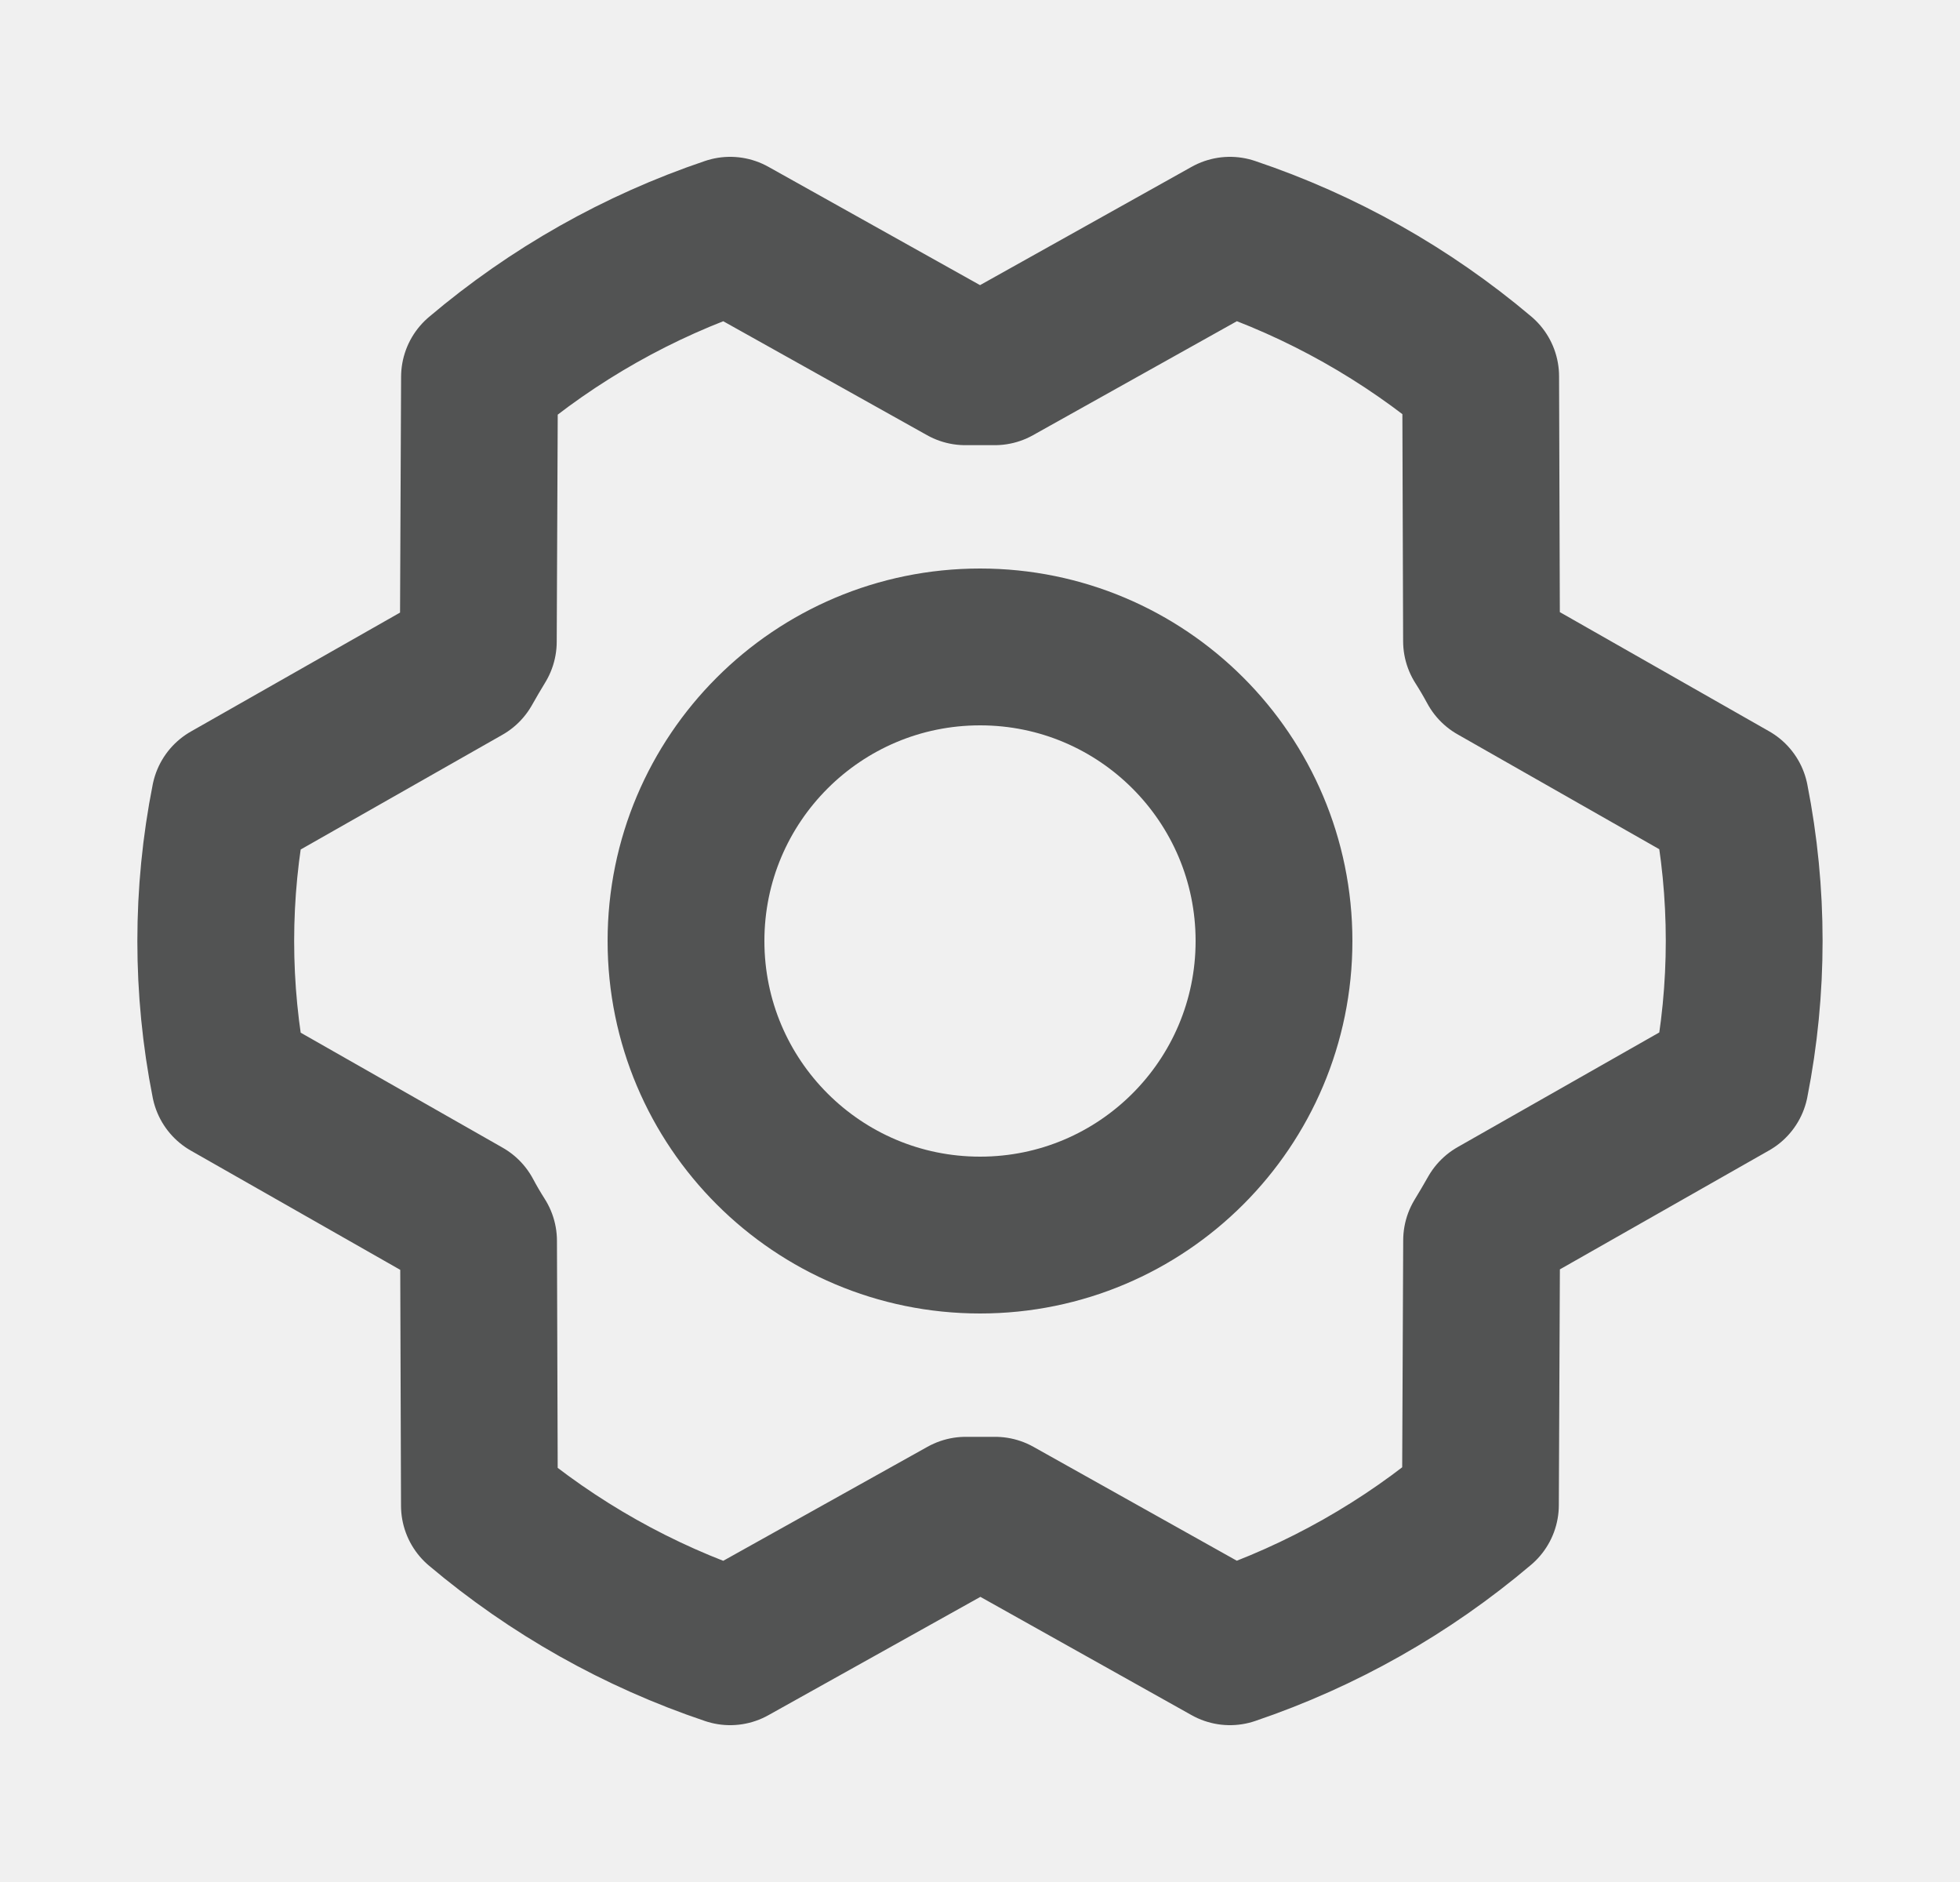
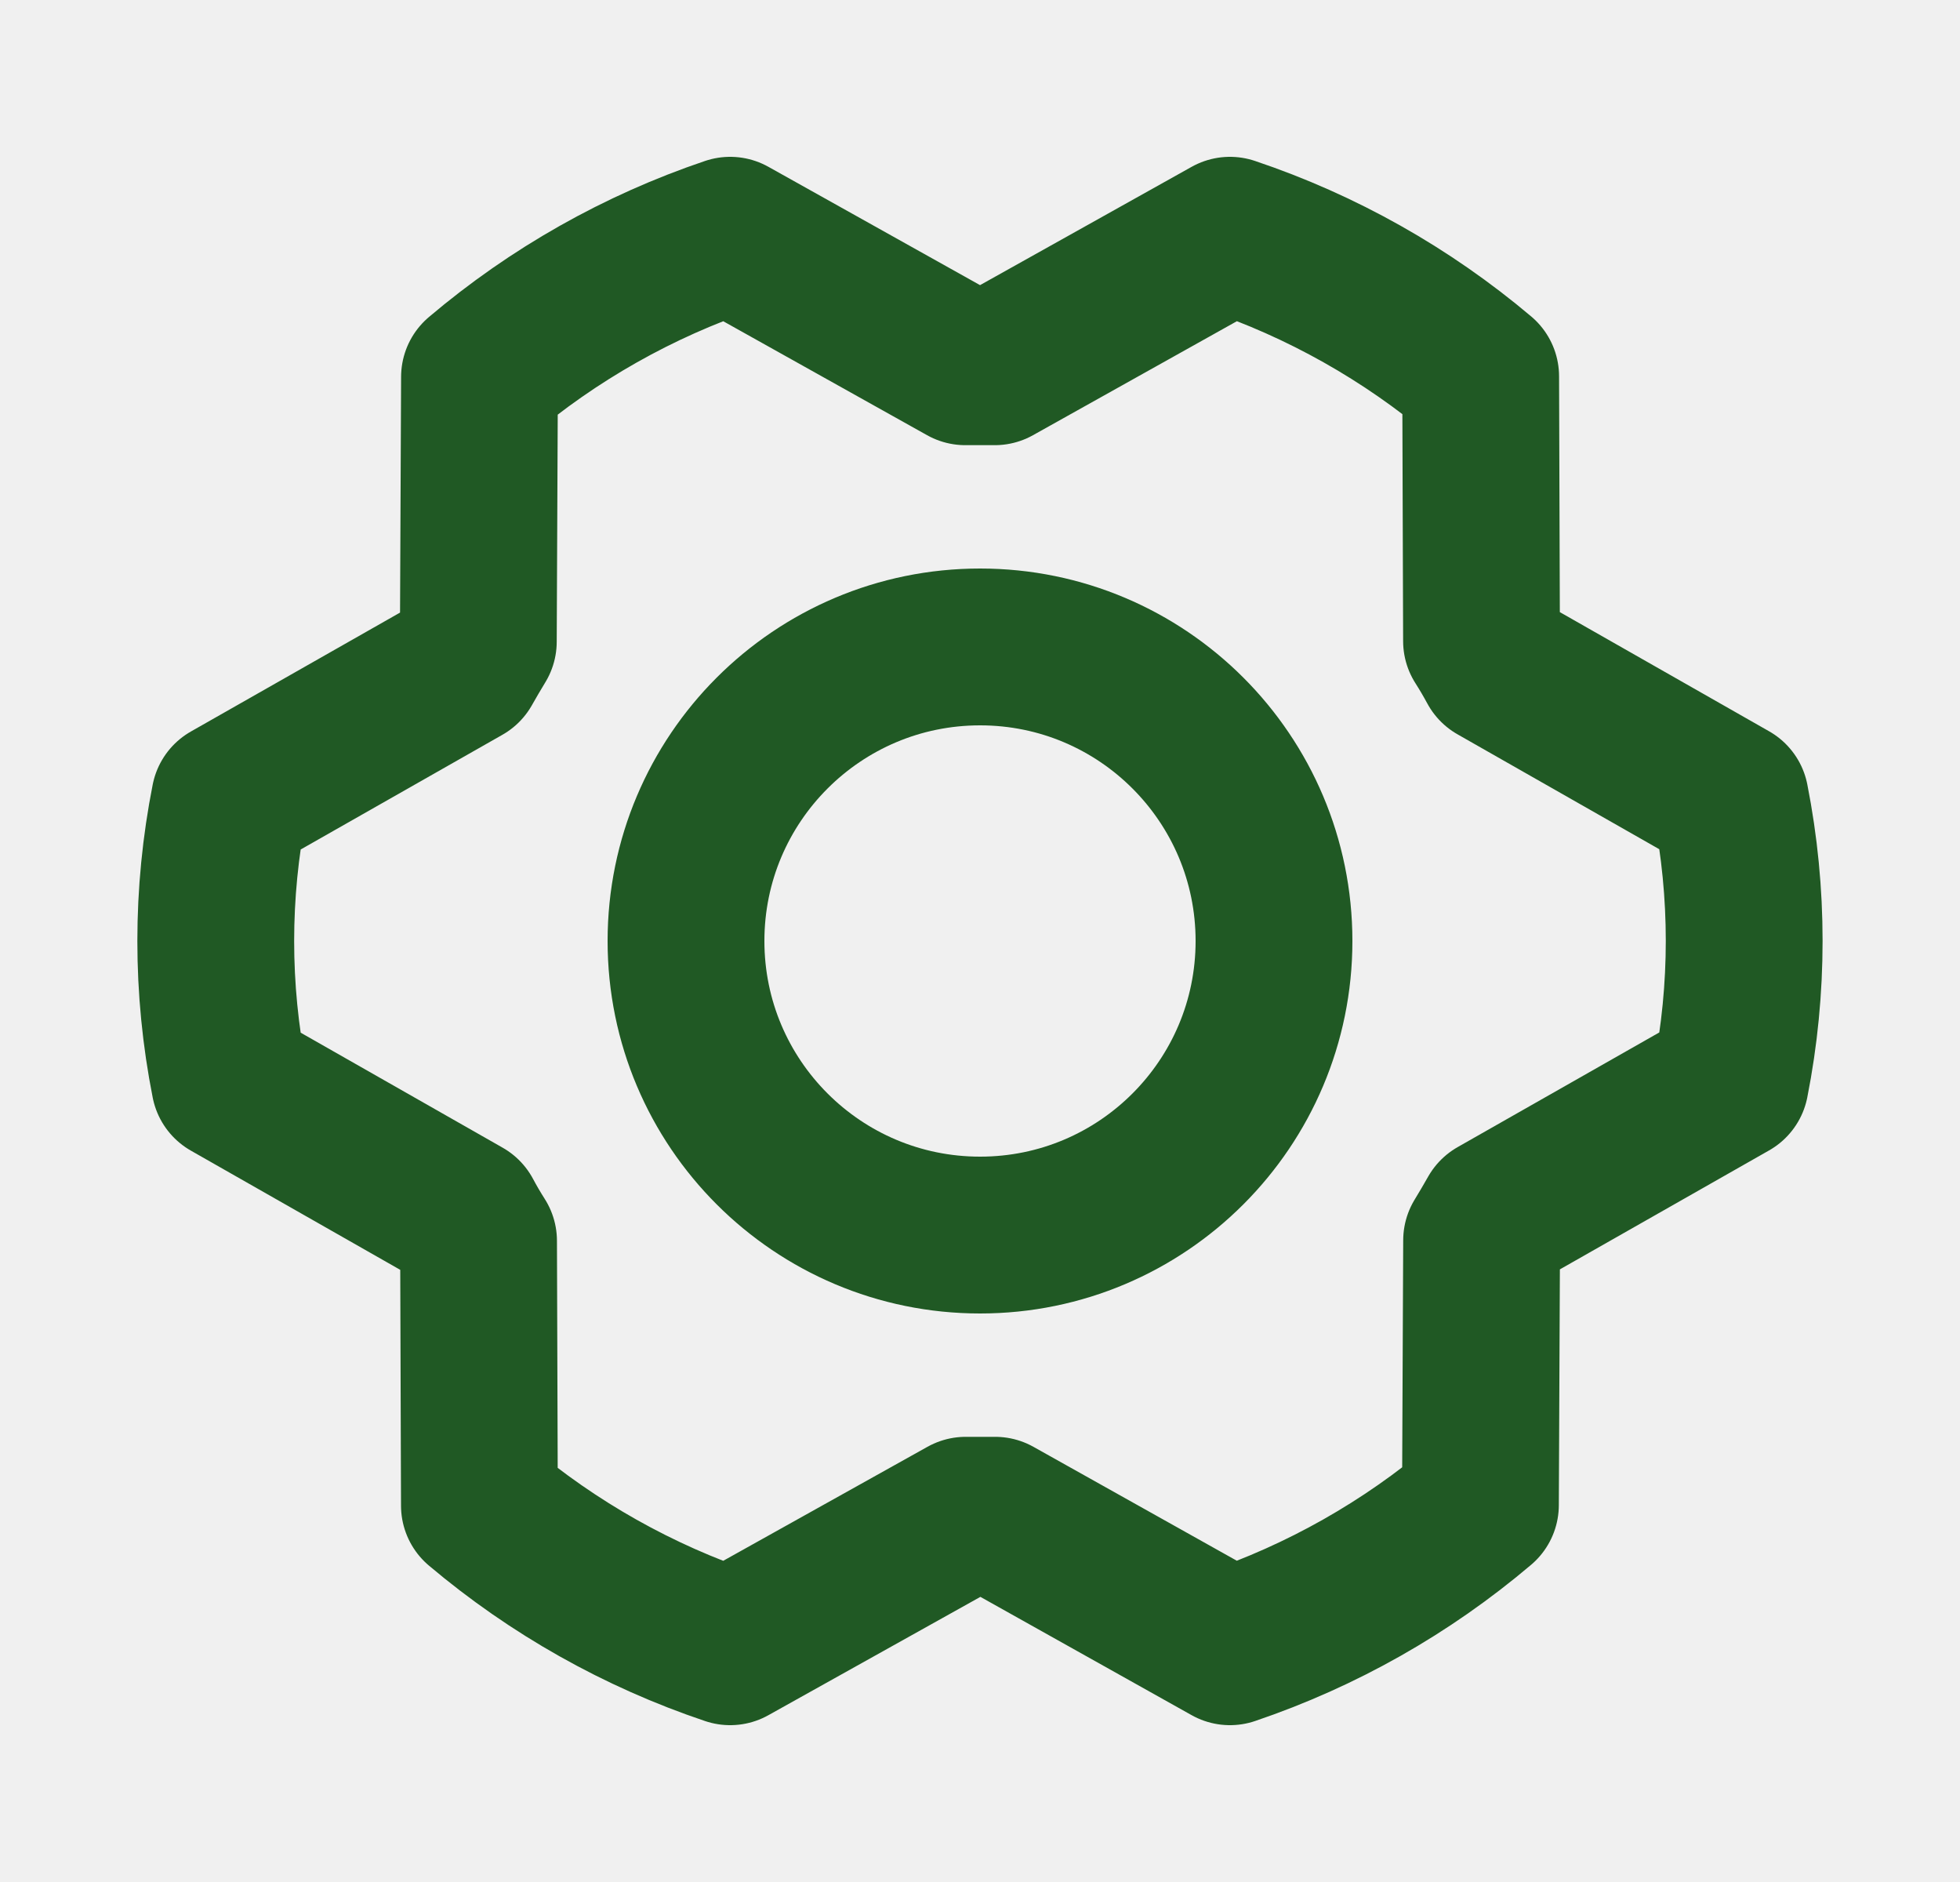
<svg xmlns="http://www.w3.org/2000/svg" width="25" height="24" viewBox="0 0 25 24" fill="none">
-   <g clip-path="url(#clip0_1917_1761)">
-     <path d="M12.501 15.75C14.572 15.75 16.25 14.071 16.25 12C16.25 9.929 14.572 8.25 12.501 8.25C10.429 8.25 8.75 9.929 8.75 12C8.75 14.071 10.429 15.75 12.501 15.75Z" stroke="#525353" stroke-width="2" stroke-linecap="round" stroke-linejoin="round" />
-     <path d="M12.693 19.323C12.567 19.323 12.441 19.323 12.318 19.323L9.313 21C8.143 20.607 7.058 19.996 6.115 19.2L6.104 15.825C6.037 15.72 5.975 15.614 5.917 15.505L2.929 13.804C2.693 12.613 2.693 11.389 2.929 10.198L5.914 8.501C5.975 8.393 6.037 8.287 6.101 8.182L6.116 4.807C7.059 4.008 8.143 3.395 9.313 3L12.313 4.677C12.439 4.677 12.565 4.677 12.688 4.677L15.688 3C16.858 3.393 17.943 4.004 18.886 4.8L18.897 8.175C18.964 8.28 19.026 8.386 19.085 8.495L22.071 10.195C22.306 11.386 22.306 12.611 22.071 13.801L19.086 15.498C19.025 15.606 18.962 15.713 18.898 15.818L18.883 19.192C17.941 19.991 16.857 20.604 15.688 21L12.693 19.323Z" stroke="#525353" stroke-width="2" stroke-linecap="round" stroke-linejoin="round" />
+   <g clip-path="url(#clip0_2114_1683)">
+     <path d="M12.501 15.75C14.572 15.75 16.25 14.071 16.25 12C16.25 9.929 14.572 8.25 12.501 8.25C10.429 8.25 8.75 9.929 8.75 12C8.75 14.071 10.429 15.75 12.501 15.75Z" stroke="#205924" stroke-width="2" stroke-linecap="round" stroke-linejoin="round" />
+     <path d="M12.693 19.323C12.567 19.323 12.441 19.323 12.318 19.323L9.313 21C8.143 20.607 7.058 19.996 6.115 19.2L6.104 15.825C6.037 15.72 5.975 15.614 5.917 15.505L2.929 13.804C2.693 12.613 2.693 11.389 2.929 10.198L5.914 8.501C5.975 8.393 6.037 8.287 6.101 8.182L6.116 4.807C7.059 4.008 8.143 3.395 9.313 3L12.313 4.677C12.439 4.677 12.565 4.677 12.688 4.677L15.688 3C16.858 3.393 17.943 4.004 18.886 4.8L18.897 8.175C18.964 8.28 19.026 8.386 19.085 8.495L22.071 10.195C22.306 11.386 22.306 12.611 22.071 13.801L19.086 15.498C19.025 15.606 18.962 15.713 18.898 15.818L18.883 19.192C17.941 19.991 16.857 20.604 15.688 21L12.693 19.323Z" stroke="#205924" stroke-width="2" stroke-linecap="round" stroke-linejoin="round" />
  </g>
  <defs>
-     <clipPath id="clip0_1917_1761">
+     <clipPath id="clip0_2114_1683">
      <rect width="24" height="24" fill="white" transform="translate(0.500488)" />
    </clipPath>
  </defs>
</svg>
